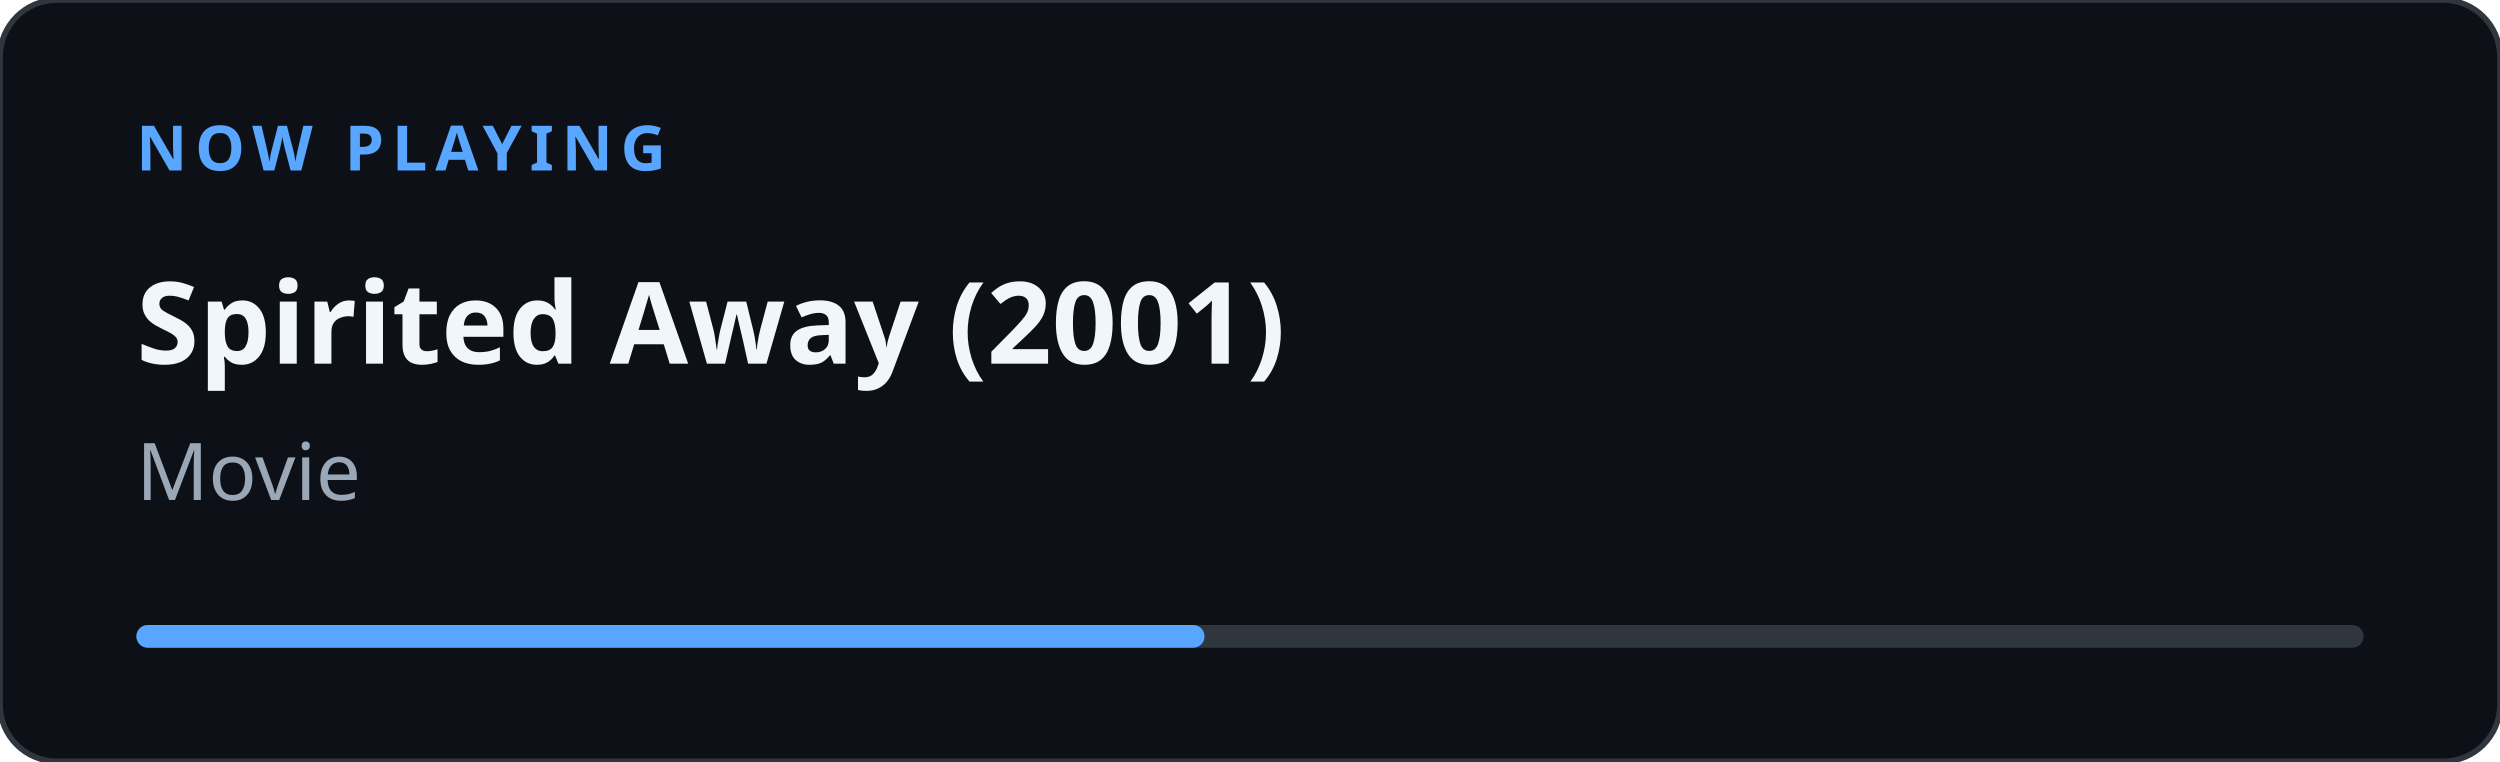
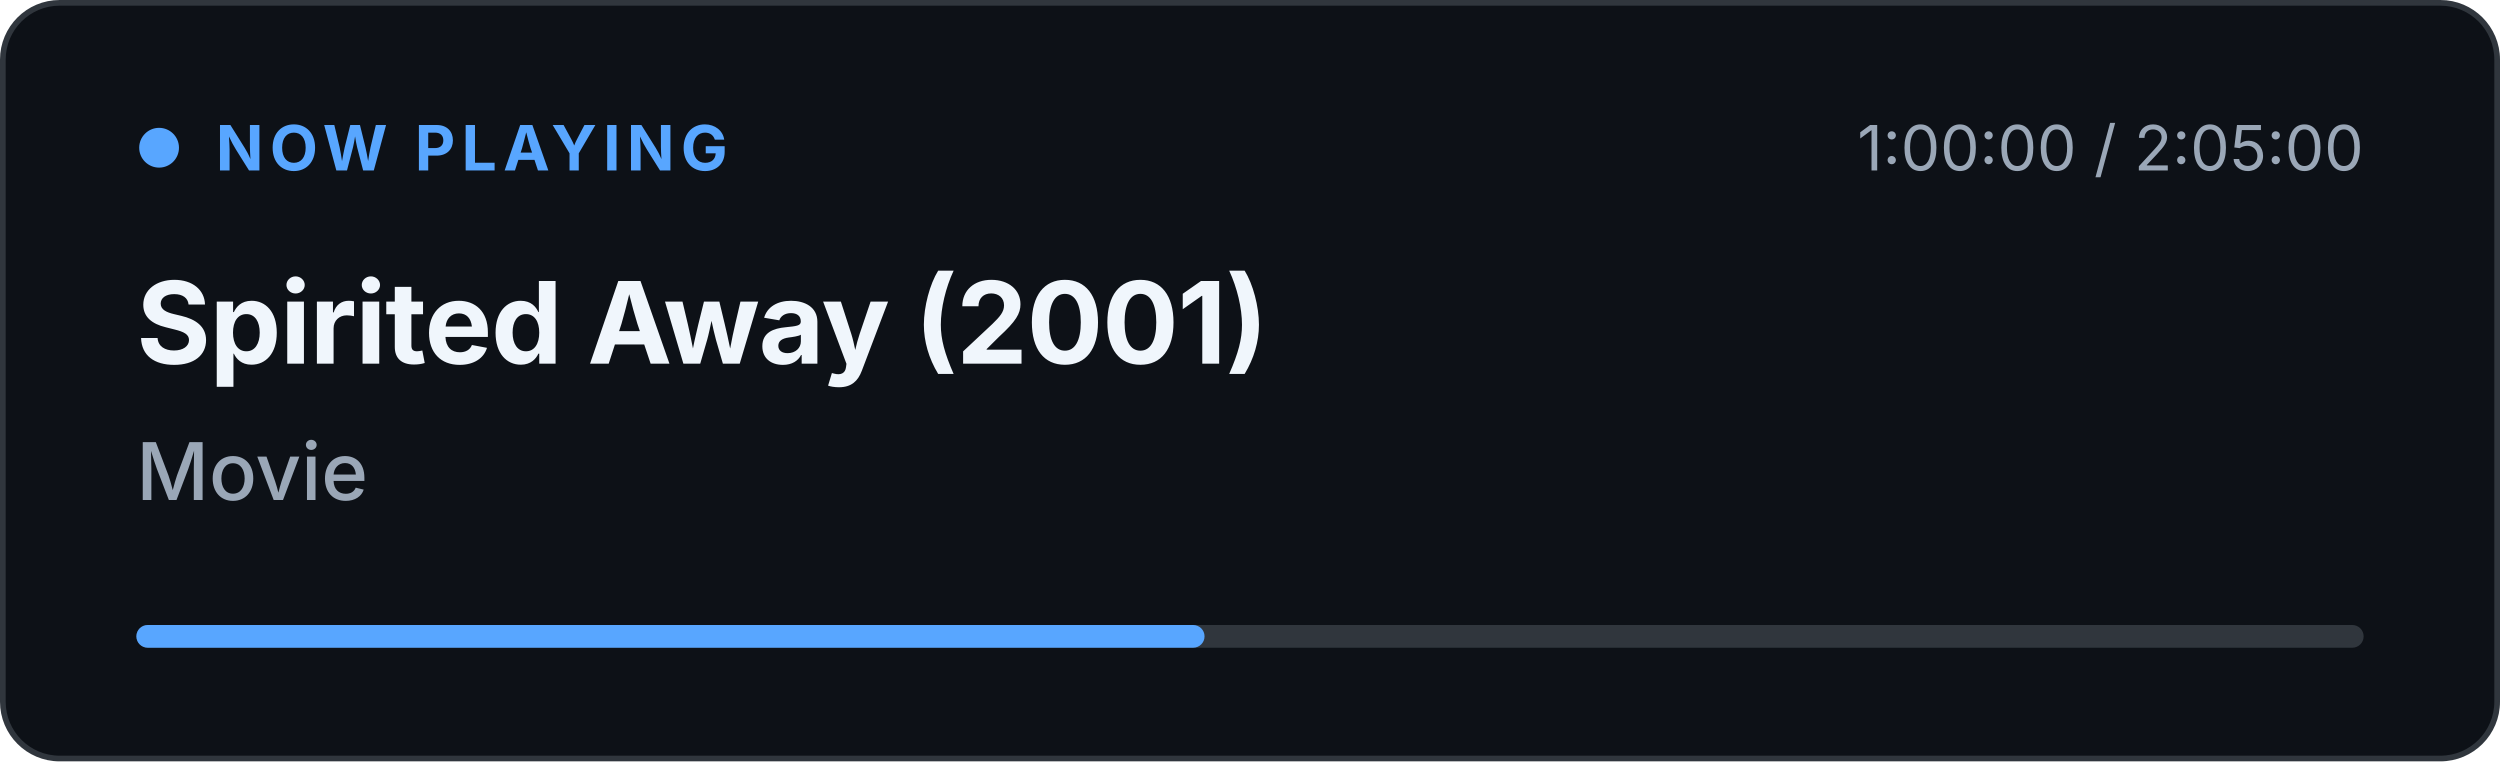
<svg xmlns="http://www.w3.org/2000/svg" width="440" height="134" role="img" aria-labelledby="title desc">
-   <rect width="100%" height="100%" rx="10" fill="#0d1117" stroke="#30363d" />
-   <text x="24" y="30" fill="#58a6ff" font-family="ui-sans-serif,system-ui,sans-serif" font-size="11" font-weight="700" letter-spacing="1.4">NOW PLAYING</text>
-   <text x="24" y="64" fill="#f0f6fc" font-family="ui-sans-serif,system-ui,sans-serif" font-size="20" font-weight="600">Spirited Away (2001)</text>
-   <text x="24" y="88" fill="#9aa7b7" font-family="ui-sans-serif,system-ui,sans-serif" font-size="14">Movie</text>
+   <rect x="0.5" y="0.5" width="439" height="133" rx="10" fill="#0d1117" stroke="#30363d" />
+   <circle cx="28" cy="26" r="3.5" fill="#58a6ff" />
+   <text x="38" y="30" fill="#58a6ff" font-family="ui-sans-serif,system-ui,-apple-system,Segoe UI,sans-serif" font-size="11" font-weight="700" letter-spacing="1.1">NOW PLAYING</text>
+   <text x="416" y="30" text-anchor="end" fill="#9aa7b7" font-family="ui-sans-serif,system-ui,-apple-system,Segoe UI,sans-serif" font-size="11" font-variant-numeric="tabular-nums">1:00:00 / 2:05:00</text>
+   <text x="24" y="64" fill="#f0f6fc" font-family="ui-sans-serif,system-ui,-apple-system,Segoe UI,sans-serif" font-size="20" font-weight="700" letter-spacing="-0.2">Spirited Away (2001)</text>
+   <text x="24" y="88" fill="#9aa7b7" font-family="ui-sans-serif,system-ui,-apple-system,Segoe UI,sans-serif" font-size="14" font-weight="500">Movie</text>
  <rect x="24" y="110" width="392" height="4" rx="2" fill="#30363d" />
  <rect x="24" y="110" width="188" height="4" rx="2" fill="#58a6ff" />
</svg>
